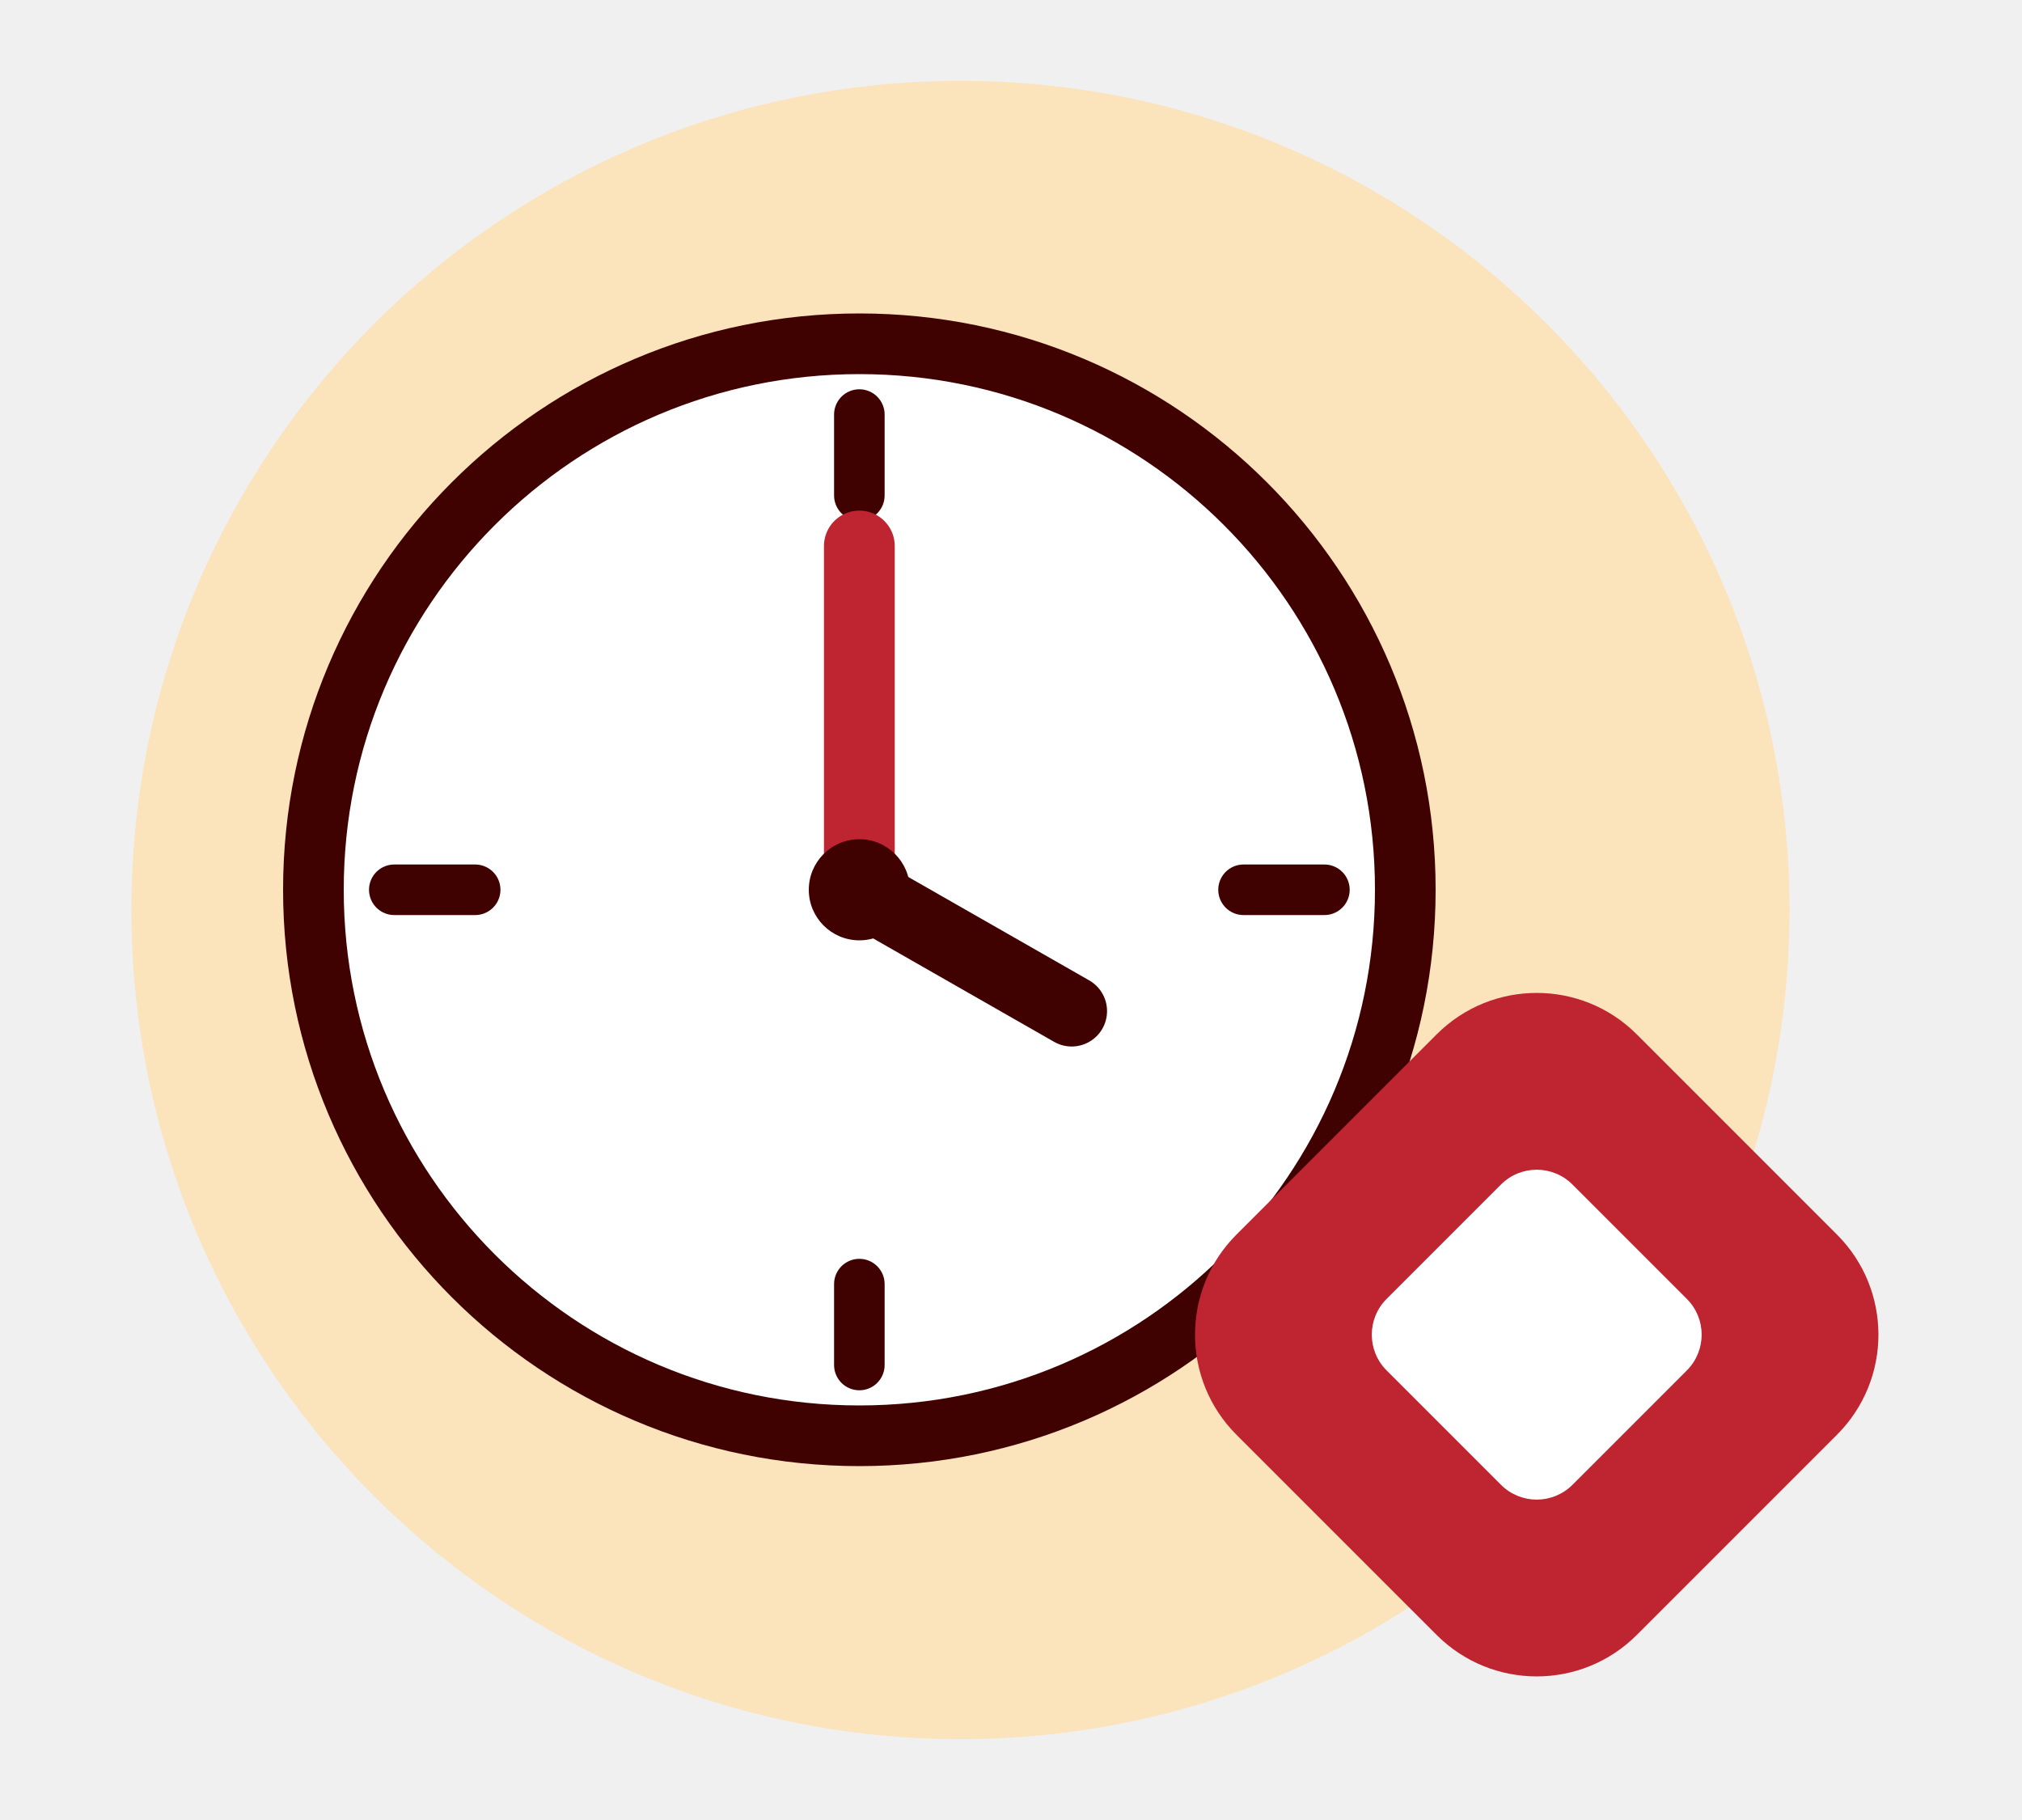
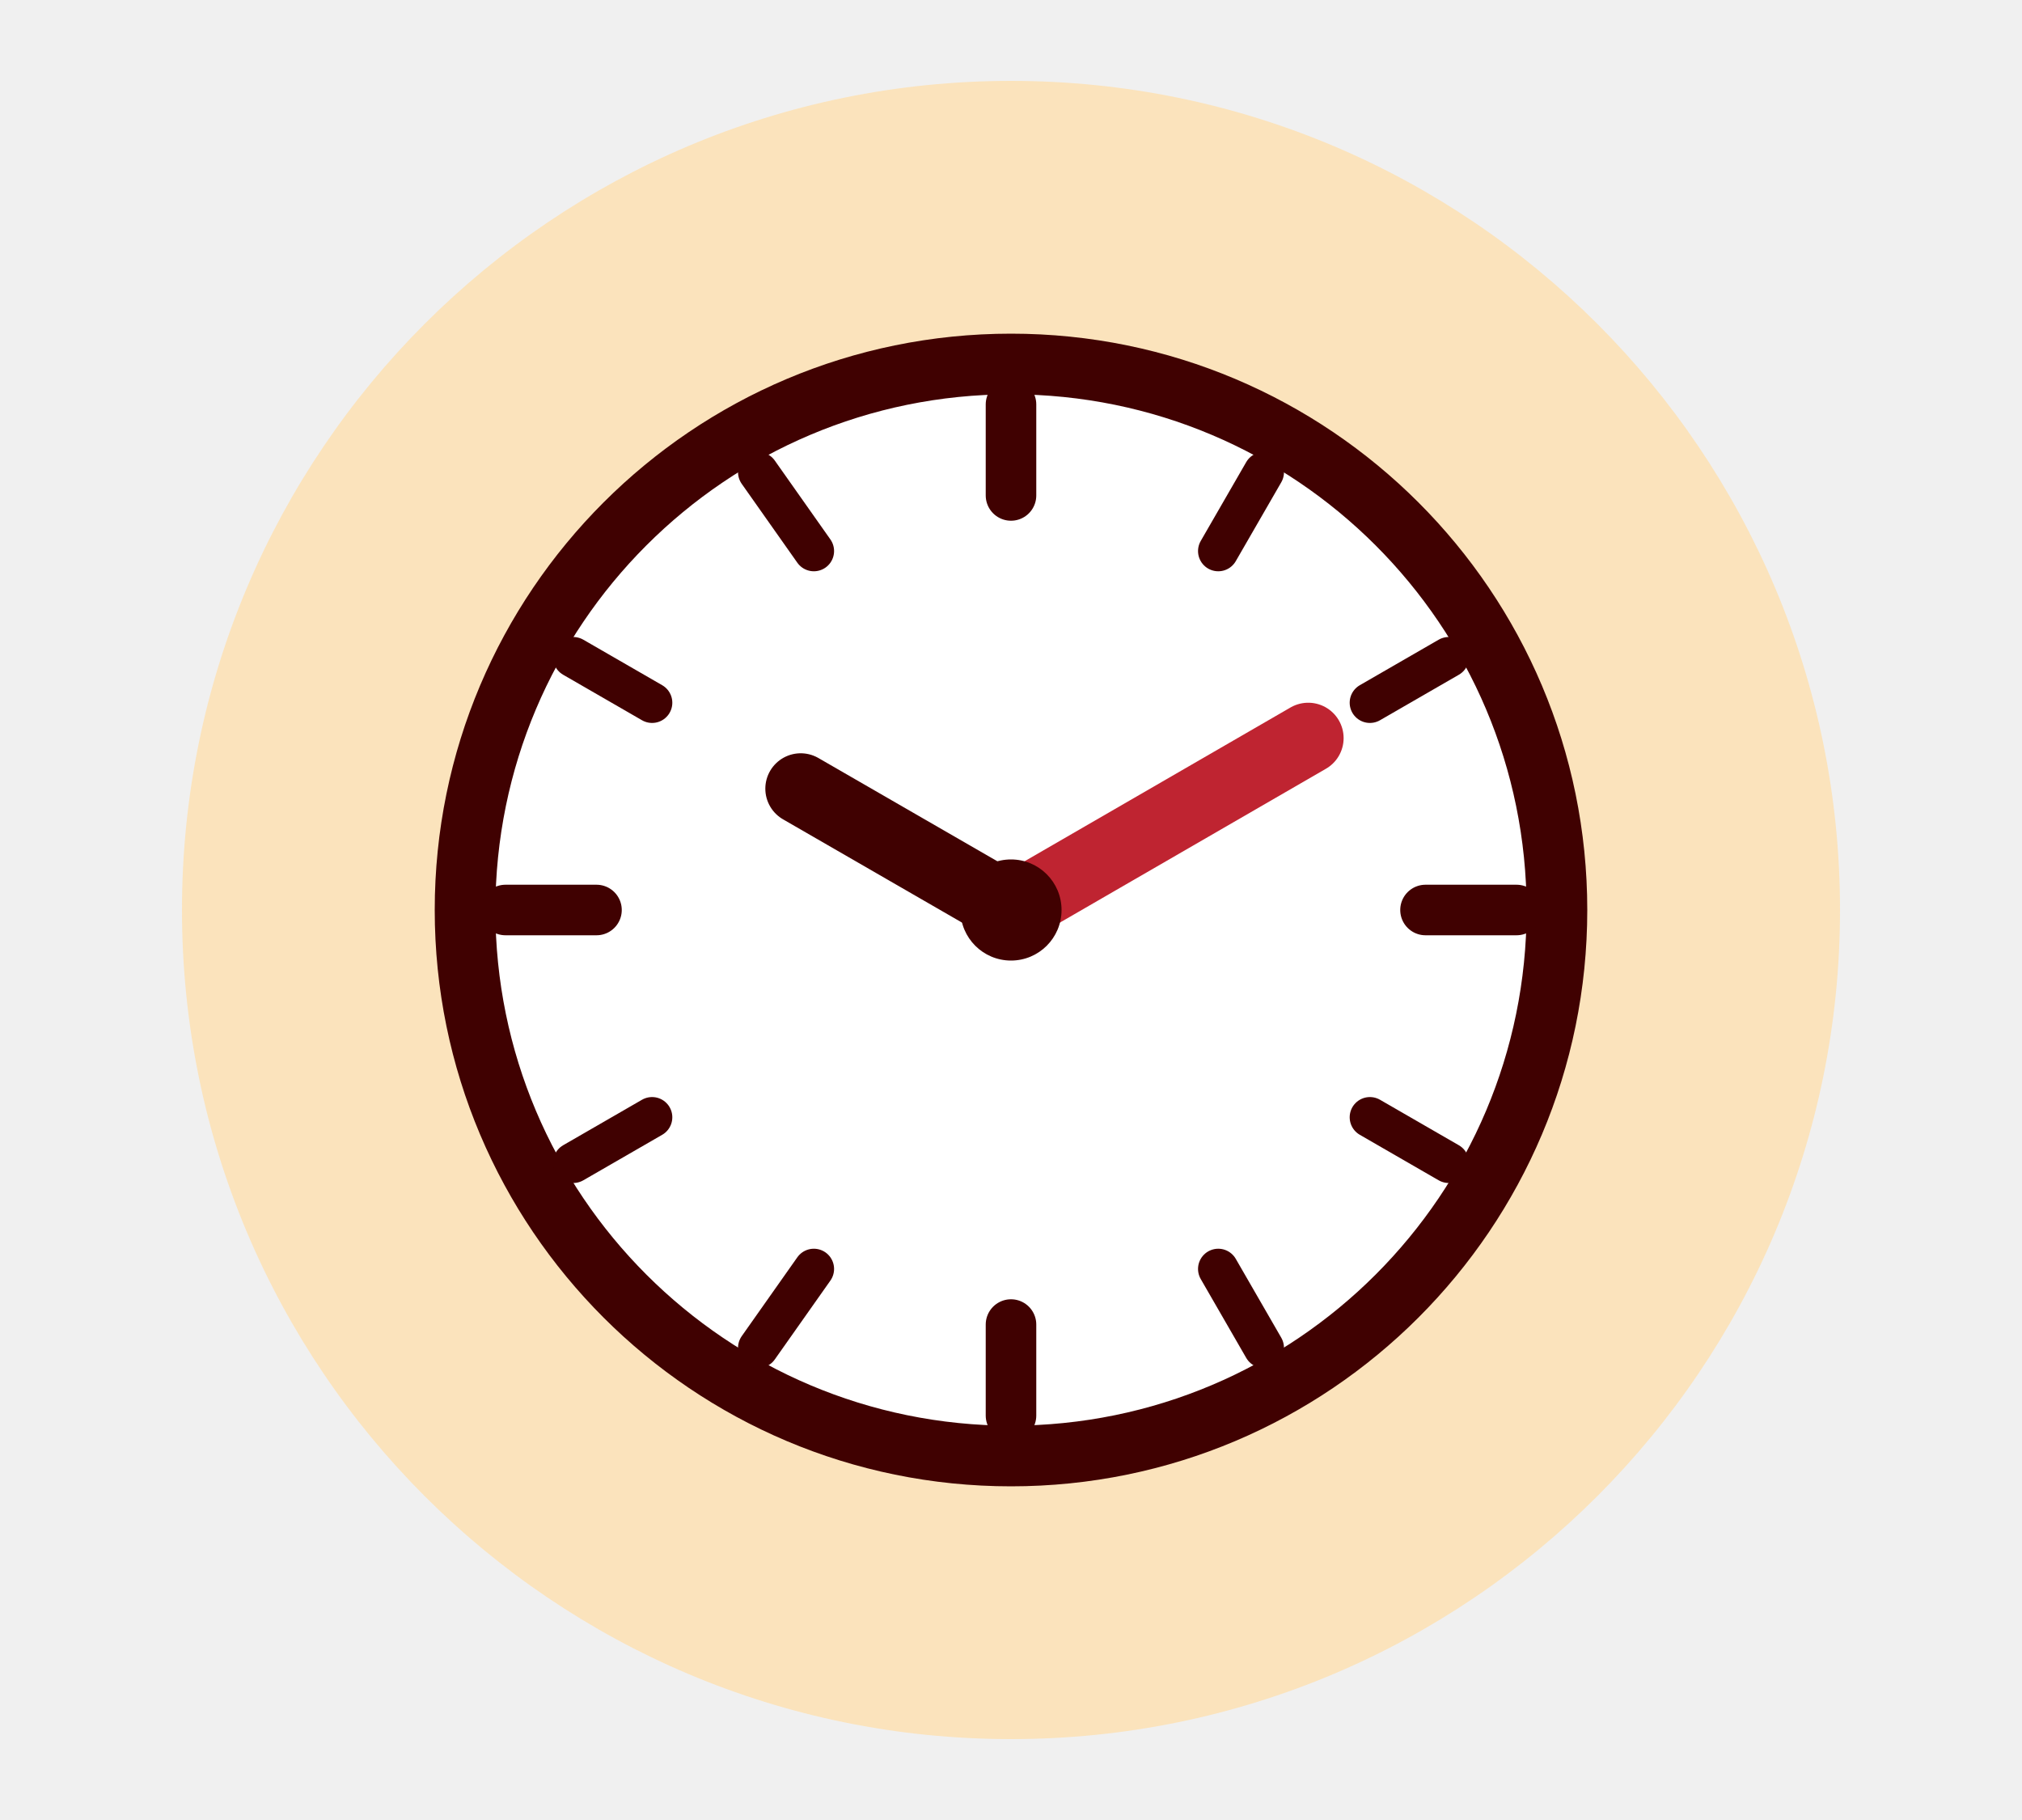
<svg xmlns="http://www.w3.org/2000/svg" viewBox="0 0 200 180" role="img" aria-labelledby="titulo-img-aguardando">
-   <circle cx="95" cy="90" r="82" fill="#fbe3bc" />
-   <circle cx="85" cy="88" r="54" fill="#ffffff" stroke="#400101" stroke-width="6" />
-   <line x1="85" y1="41" x2="85" y2="49" stroke="#400101" stroke-width="5" stroke-linecap="round" />
-   <line x1="85" y1="127" x2="85" y2="135" stroke="#400101" stroke-width="5" stroke-linecap="round" />
-   <line x1="39" y1="88" x2="47" y2="88" stroke="#400101" stroke-width="5" stroke-linecap="round" />
-   <line x1="123" y1="88" x2="131" y2="88" stroke="#400101" stroke-width="5" stroke-linecap="round" />
-   <line x1="85" y1="88" x2="85" y2="54" stroke="#bf2431" stroke-width="7" stroke-linecap="round" />
-   <line x1="85" y1="88" x2="106" y2="100" stroke="#400101" stroke-width="7" stroke-linecap="round" />
-   <circle cx="85" cy="88" r="5" fill="#400101" />
-   <g transform="rotate(45 152 132)">
-     <rect x="124" y="104" width="56" height="56" rx="14" fill="#bf2431" />
-     <rect x="139" y="119" width="26" height="26" rx="5" fill="#ffffff" />
-   </g>
+   <circle cx="100" cy="90" r="82" fill="#fbe3bc" />
+   <circle cx="100" cy="90" r="54" fill="#ffffff" stroke="#400101" stroke-width="6" />
+   <line x1="100" y1="40" x2="100" y2="49" stroke="#400101" stroke-width="5" stroke-linecap="round" />
+   <line x1="150" y1="90" x2="141" y2="90" stroke="#400101" stroke-width="5" stroke-linecap="round" />
+   <line x1="100" y1="140" x2="100" y2="131" stroke="#400101" stroke-width="5" stroke-linecap="round" />
+   <line x1="50" y1="90" x2="59" y2="90" stroke="#400101" stroke-width="5" stroke-linecap="round" />
+   <line x1="125" y1="46.7" x2="120.5" y2="54.5" stroke="#400101" stroke-width="4" stroke-linecap="round" />
+   <line x1="143.3" y1="65" x2="135.5" y2="69.5" stroke="#400101" stroke-width="4" stroke-linecap="round" />
+   <line x1="143.3" y1="115" x2="135.5" y2="110.5" stroke="#400101" stroke-width="4" stroke-linecap="round" />
+   <line x1="125" y1="133.3" x2="120.5" y2="125.5" stroke="#400101" stroke-width="4" stroke-linecap="round" />
+   <line x1="75" y1="133.3" x2="80.5" y2="125.5" stroke="#400101" stroke-width="4" stroke-linecap="round" />
+   <line x1="56.7" y1="115" x2="64.5" y2="110.5" stroke="#400101" stroke-width="4" stroke-linecap="round" />
+   <line x1="56.7" y1="65" x2="64.5" y2="69.5" stroke="#400101" stroke-width="4" stroke-linecap="round" />
+   <line x1="75" y1="46.7" x2="80.5" y2="54.5" stroke="#400101" stroke-width="4" stroke-linecap="round" />
+   <line x1="100" y1="90" x2="79.2" y2="78" stroke="#400101" stroke-width="7" stroke-linecap="round" />
+   <line x1="100" y1="90" x2="129.4" y2="73" stroke="#bf2431" stroke-width="7" stroke-linecap="round" />
+   <circle cx="100" cy="90" r="5" fill="#400101" />
</svg>
